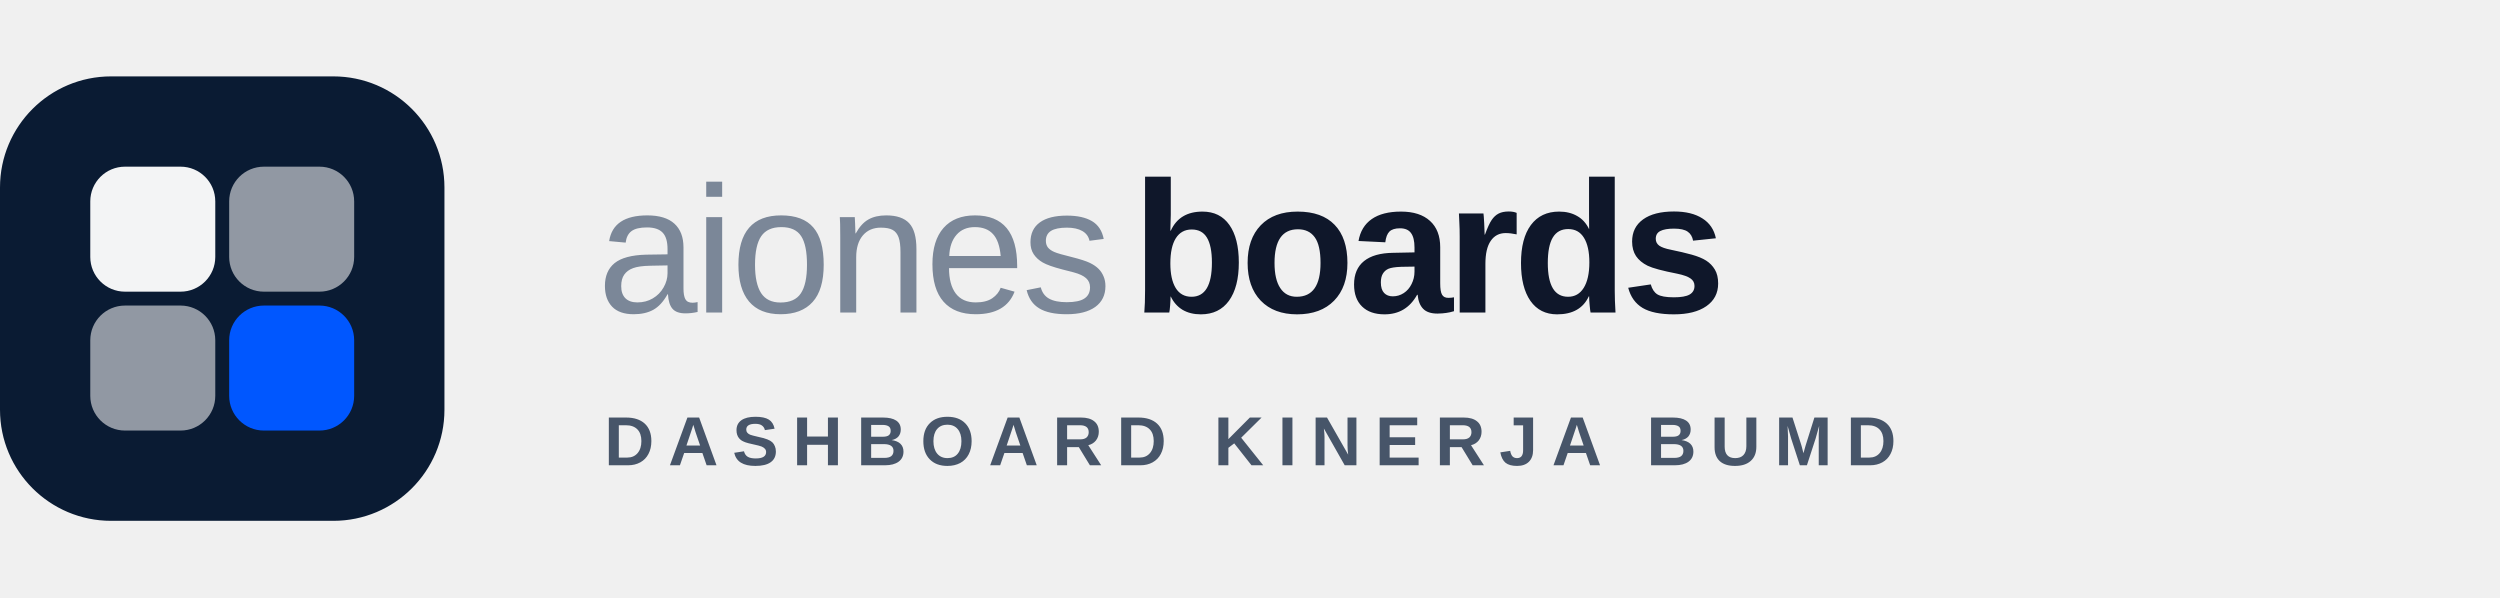
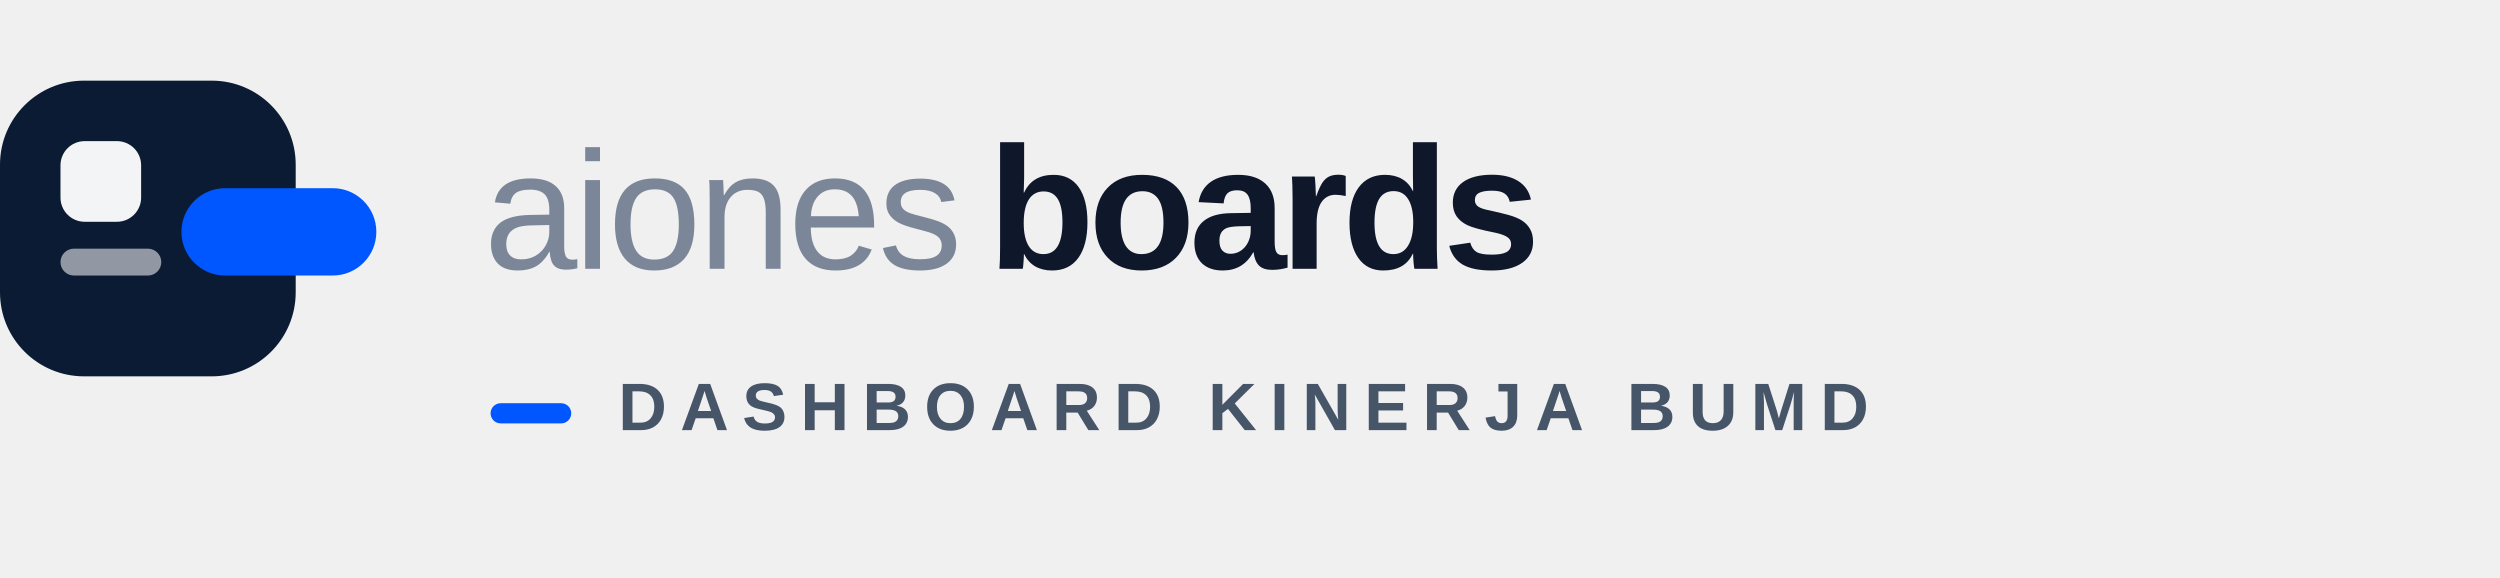
- <svg xmlns="http://www.w3.org/2000/svg" width="360" height="86" viewBox="0 0 360 86" fill="none" role="img" aria-label="Aiones Boards — Dashboard Kinerja BUMD">
-   <rect x="0.5" y="11.5" width="63" height="63" rx="15.5" fill="#0a1b33" stroke="#0a1b33" />
-   <rect x="13" y="24" width="18" height="18" rx="5" fill="#ffffff" opacity=".95" />
-   <rect x="33" y="24" width="18" height="18" rx="5" fill="#ffffff" opacity=".55" />
-   <rect x="13" y="44" width="18" height="18" rx="5" fill="#ffffff" opacity=".55" />
-   <rect x="33" y="44" width="18" height="18" rx="5" fill="#0057ff" />
-   <text x="86" y="45" font-family="ui-sans-serif, system-ui, 'Segoe UI', Arial, sans-serif" font-size="26" font-weight="500" letter-spacing="-0.5" fill="#7b8798">aiones</text>
-   <text x="163" y="45" font-family="ui-sans-serif, system-ui, 'Segoe UI', Arial, sans-serif" font-size="27" font-weight="900" letter-spacing="-0.9" fill="#0f172a">boards</text>
-   <text x="87" y="67" font-family="ui-sans-serif, system-ui, 'Segoe UI', Arial, sans-serif" font-size="10" font-weight="700" letter-spacing="2" fill="#475569">DASHBOARD KINERJA BUMD</text>
+ <svg xmlns="http://www.w3.org/2000/svg" width="372" height="86" viewBox="0 0 372 86" fill="none" role="img" aria-label="Aiones Boards — Dashboard Kinerja BUMD">
+   <rect x="0.5" y="12.5" width="43" height="43" rx="12" fill="#0a1b33" stroke="#0a1b33" />
+   <rect x="9" y="21" width="12" height="12" rx="3.6" fill="#ffffff" opacity=".95" />
+   <rect x="9" y="37" width="15" height="4" rx="2" fill="#ffffff" opacity=".55" />
+   <rect x="27" y="28" width="29" height="13" rx="6.5" fill="#0057ff" />
+   <text x="72" y="40" font-family="ui-sans-serif, system-ui, 'Segoe UI', Arial, sans-serif" font-size="25" font-weight="500" letter-spacing="-0.5" fill="#7b8798">aiones</text>
+   <text x="147" y="40" font-family="ui-sans-serif, system-ui, 'Segoe UI', Arial, sans-serif" font-size="26" font-weight="900" letter-spacing="-0.9" fill="#0f172a">boards</text>
+   <rect x="73" y="60" width="12" height="3" rx="1.5" fill="#0057ff" />
+   <text x="92" y="64" font-family="ui-sans-serif, system-ui, 'Segoe UI', Arial, sans-serif" font-size="10" font-weight="700" letter-spacing="2" fill="#475569">DASHBOARD KINERJA BUMD</text>
</svg>
